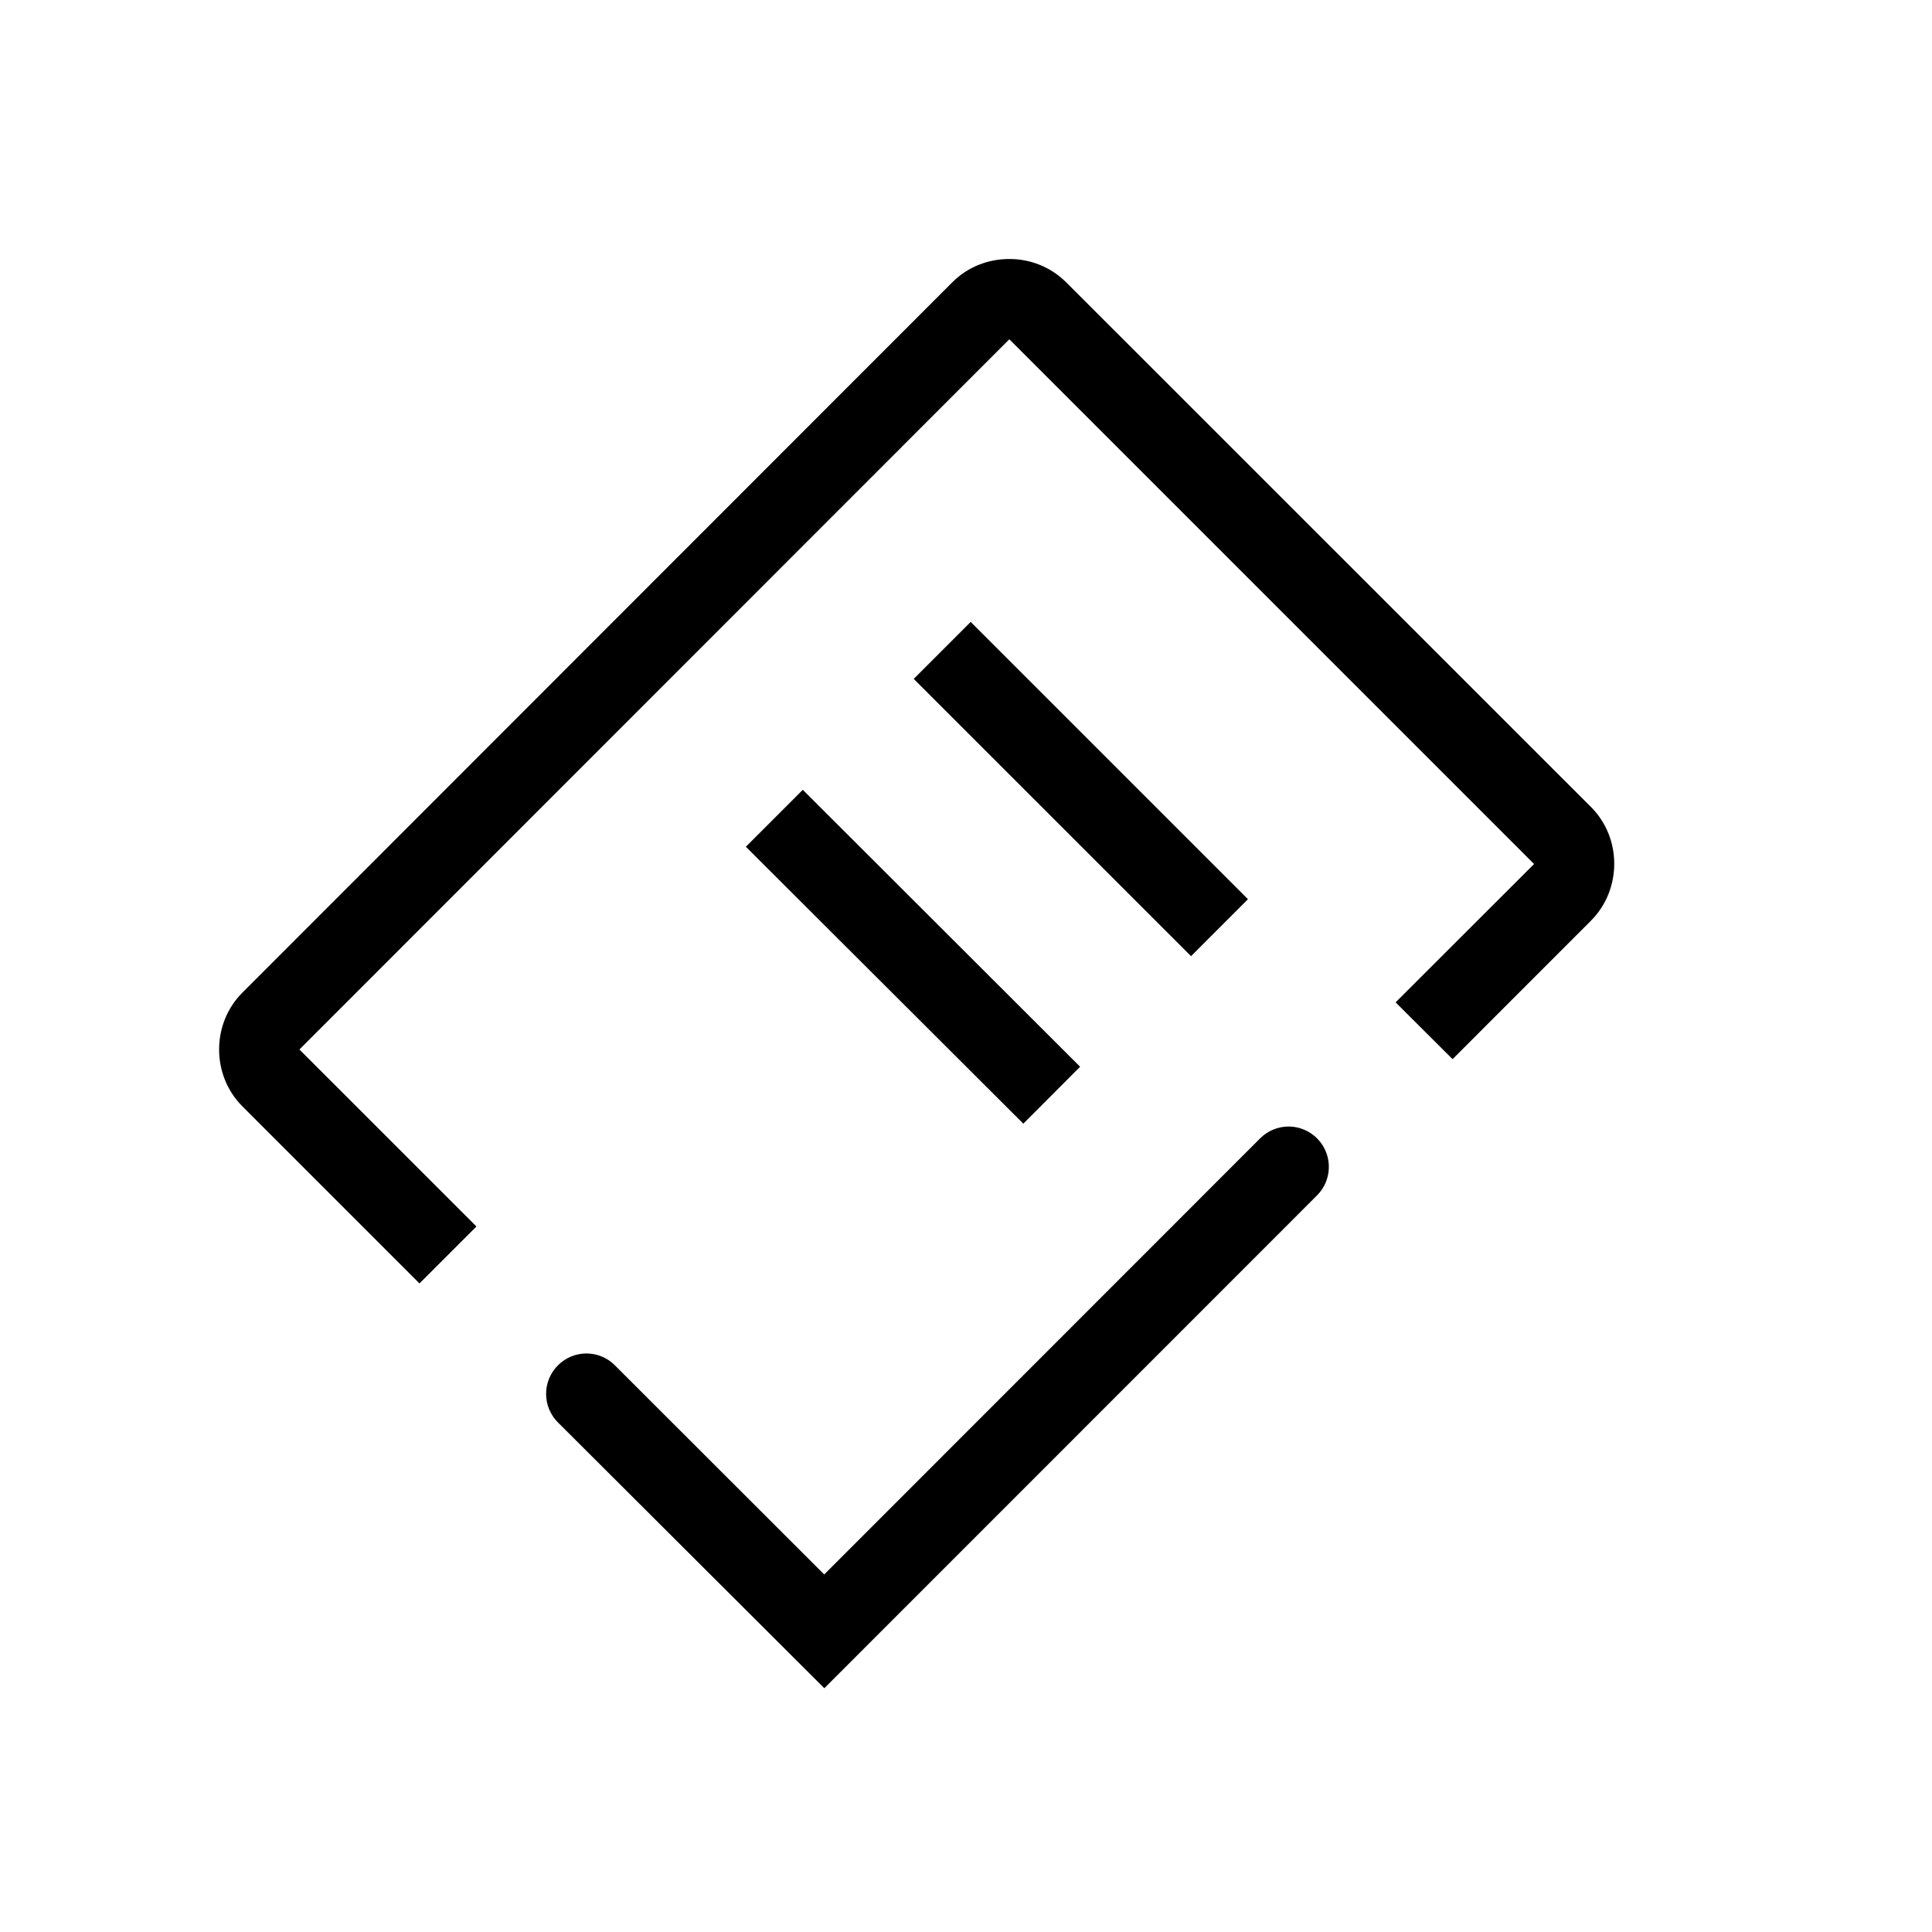
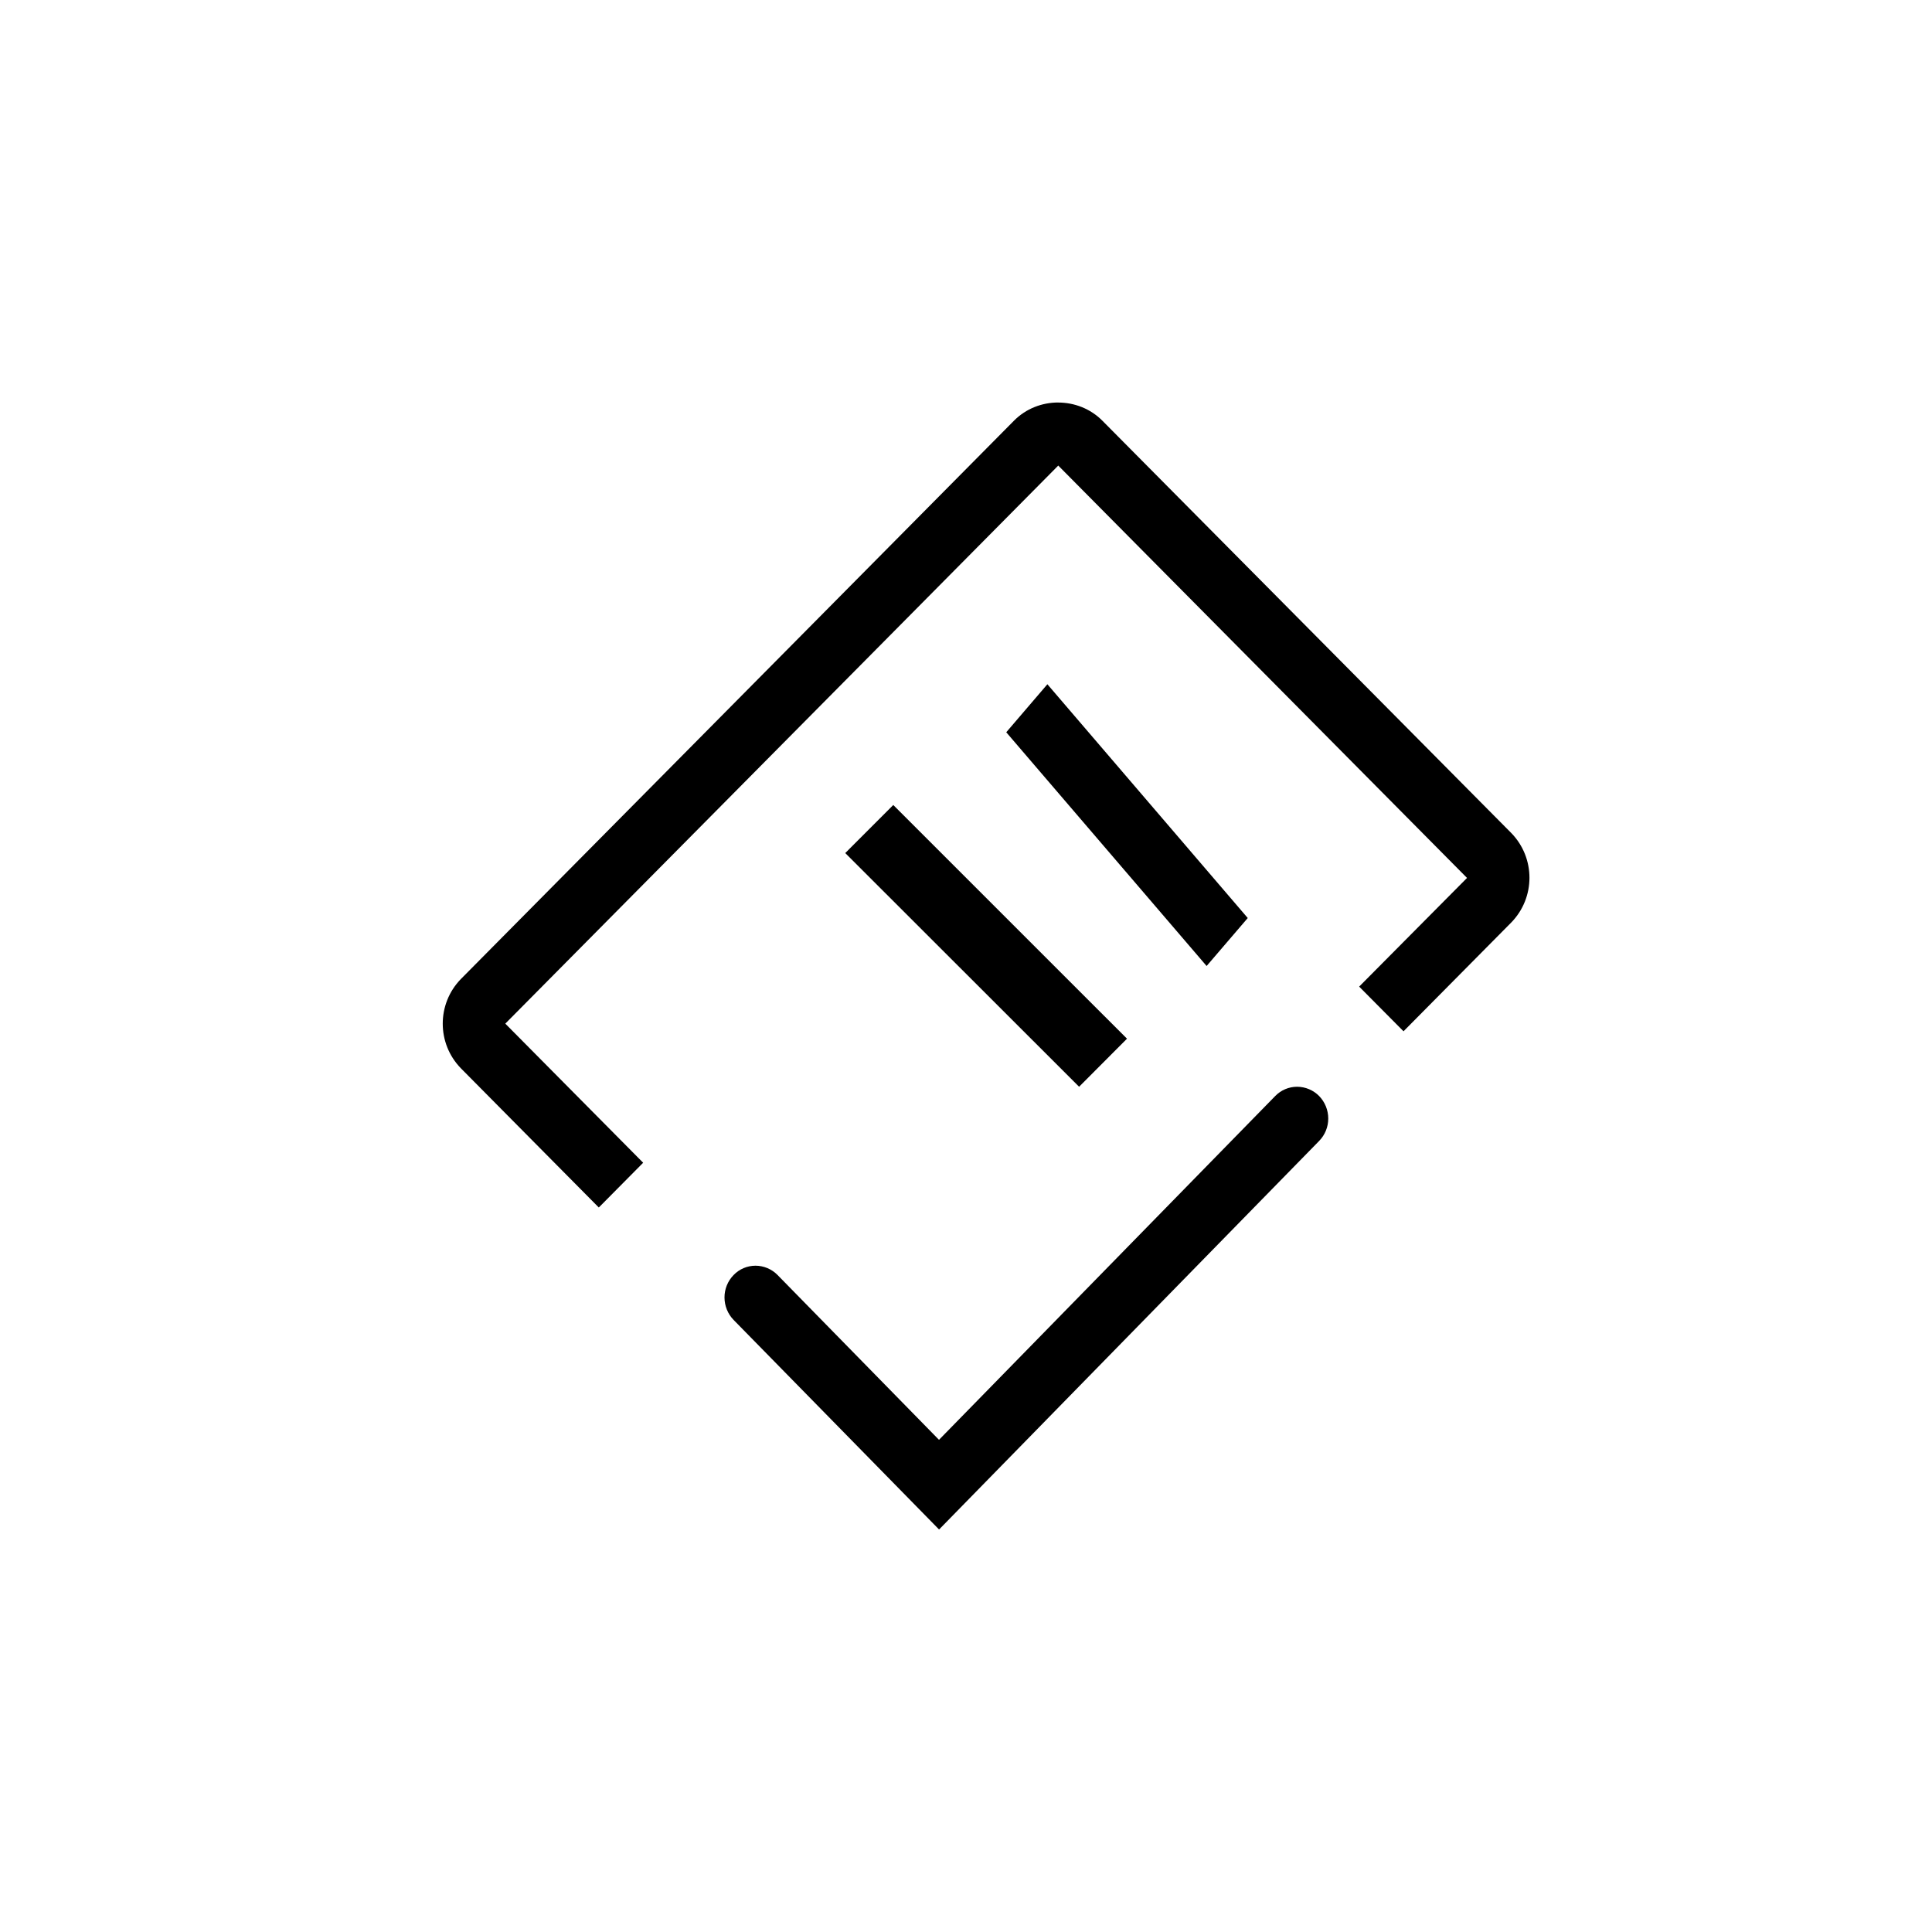
- <svg xmlns="http://www.w3.org/2000/svg" viewBox="0 0 33 33">
-   <path class="icon-color-primary" d="M22.012 19.242a.687.687 0 0 0-.487.201l-7.447 7.45-3.576-3.573a.685.685 0 0 0-.973.002.689.689 0 0 0 0 .973l4.551 4.541 8.418-8.42a.689.689 0 0 0-.486-1.174ZM17.238 4.424c-.353 0-.706.131-.97.396L4.14 16.955c-.53.53-.53 1.412 0 1.942l3.025 3.025.973-.973-3.024-3.023L17.24 5.795l-.002-.002h.002v.002l8.963 8.963-2.365 2.363.973.97 2.363-2.364c.53-.53.532-1.412.002-1.942L18.209 4.82a1.368 1.368 0 0 0-.97-.396Z" />
-   <path class="icon-color-primary" d="m16.58 10.623-.973.973 4.737 4.736.972-.973-4.736-4.736Zm-2.867 2.867-.973.973 4.739 4.73.97-.972-4.736-4.73Z" />
+ <svg xmlns="http://www.w3.org/2000/svg" viewBox="0 0 48 48">
+   <path d="M32.228 27a.758.758 0 0 0-.545.23l-8.354 8.542-4.012-4.096a.77.77 0 0 0-.546-.23.754.754 0 0 0-.545.232.791.791 0 0 0-.226.558.803.803 0 0 0 .226.557L23.331 38l9.443-9.654a.793.793 0 0 0 .226-.558.803.803 0 0 0-.226-.557.773.773 0 0 0-.546-.231ZM26.29 10c-.399 0-.799.15-1.099.453l-13.74 13.87a1.59 1.59 0 0 0 0 2.219L14.877 30l1.102-1.112-3.425-3.456 13.738-13.865-.002-.002h.002v.002l10.156 10.245-2.68 2.7 1.102 1.11 2.677-2.703a1.593 1.593 0 0 0 .003-2.22L27.39 10.454c-.3-.303-.7-.453-1.1-.453Z" class="icon-color-primary" />
+   <path d="M26.022 17 25 18.193 29.978 24 31 22.808 26.022 17Zm-3.829 3L21 21.194 26.81 27 28 25.806 22.193 20Z" class="icon-color-primary" />
</svg>
